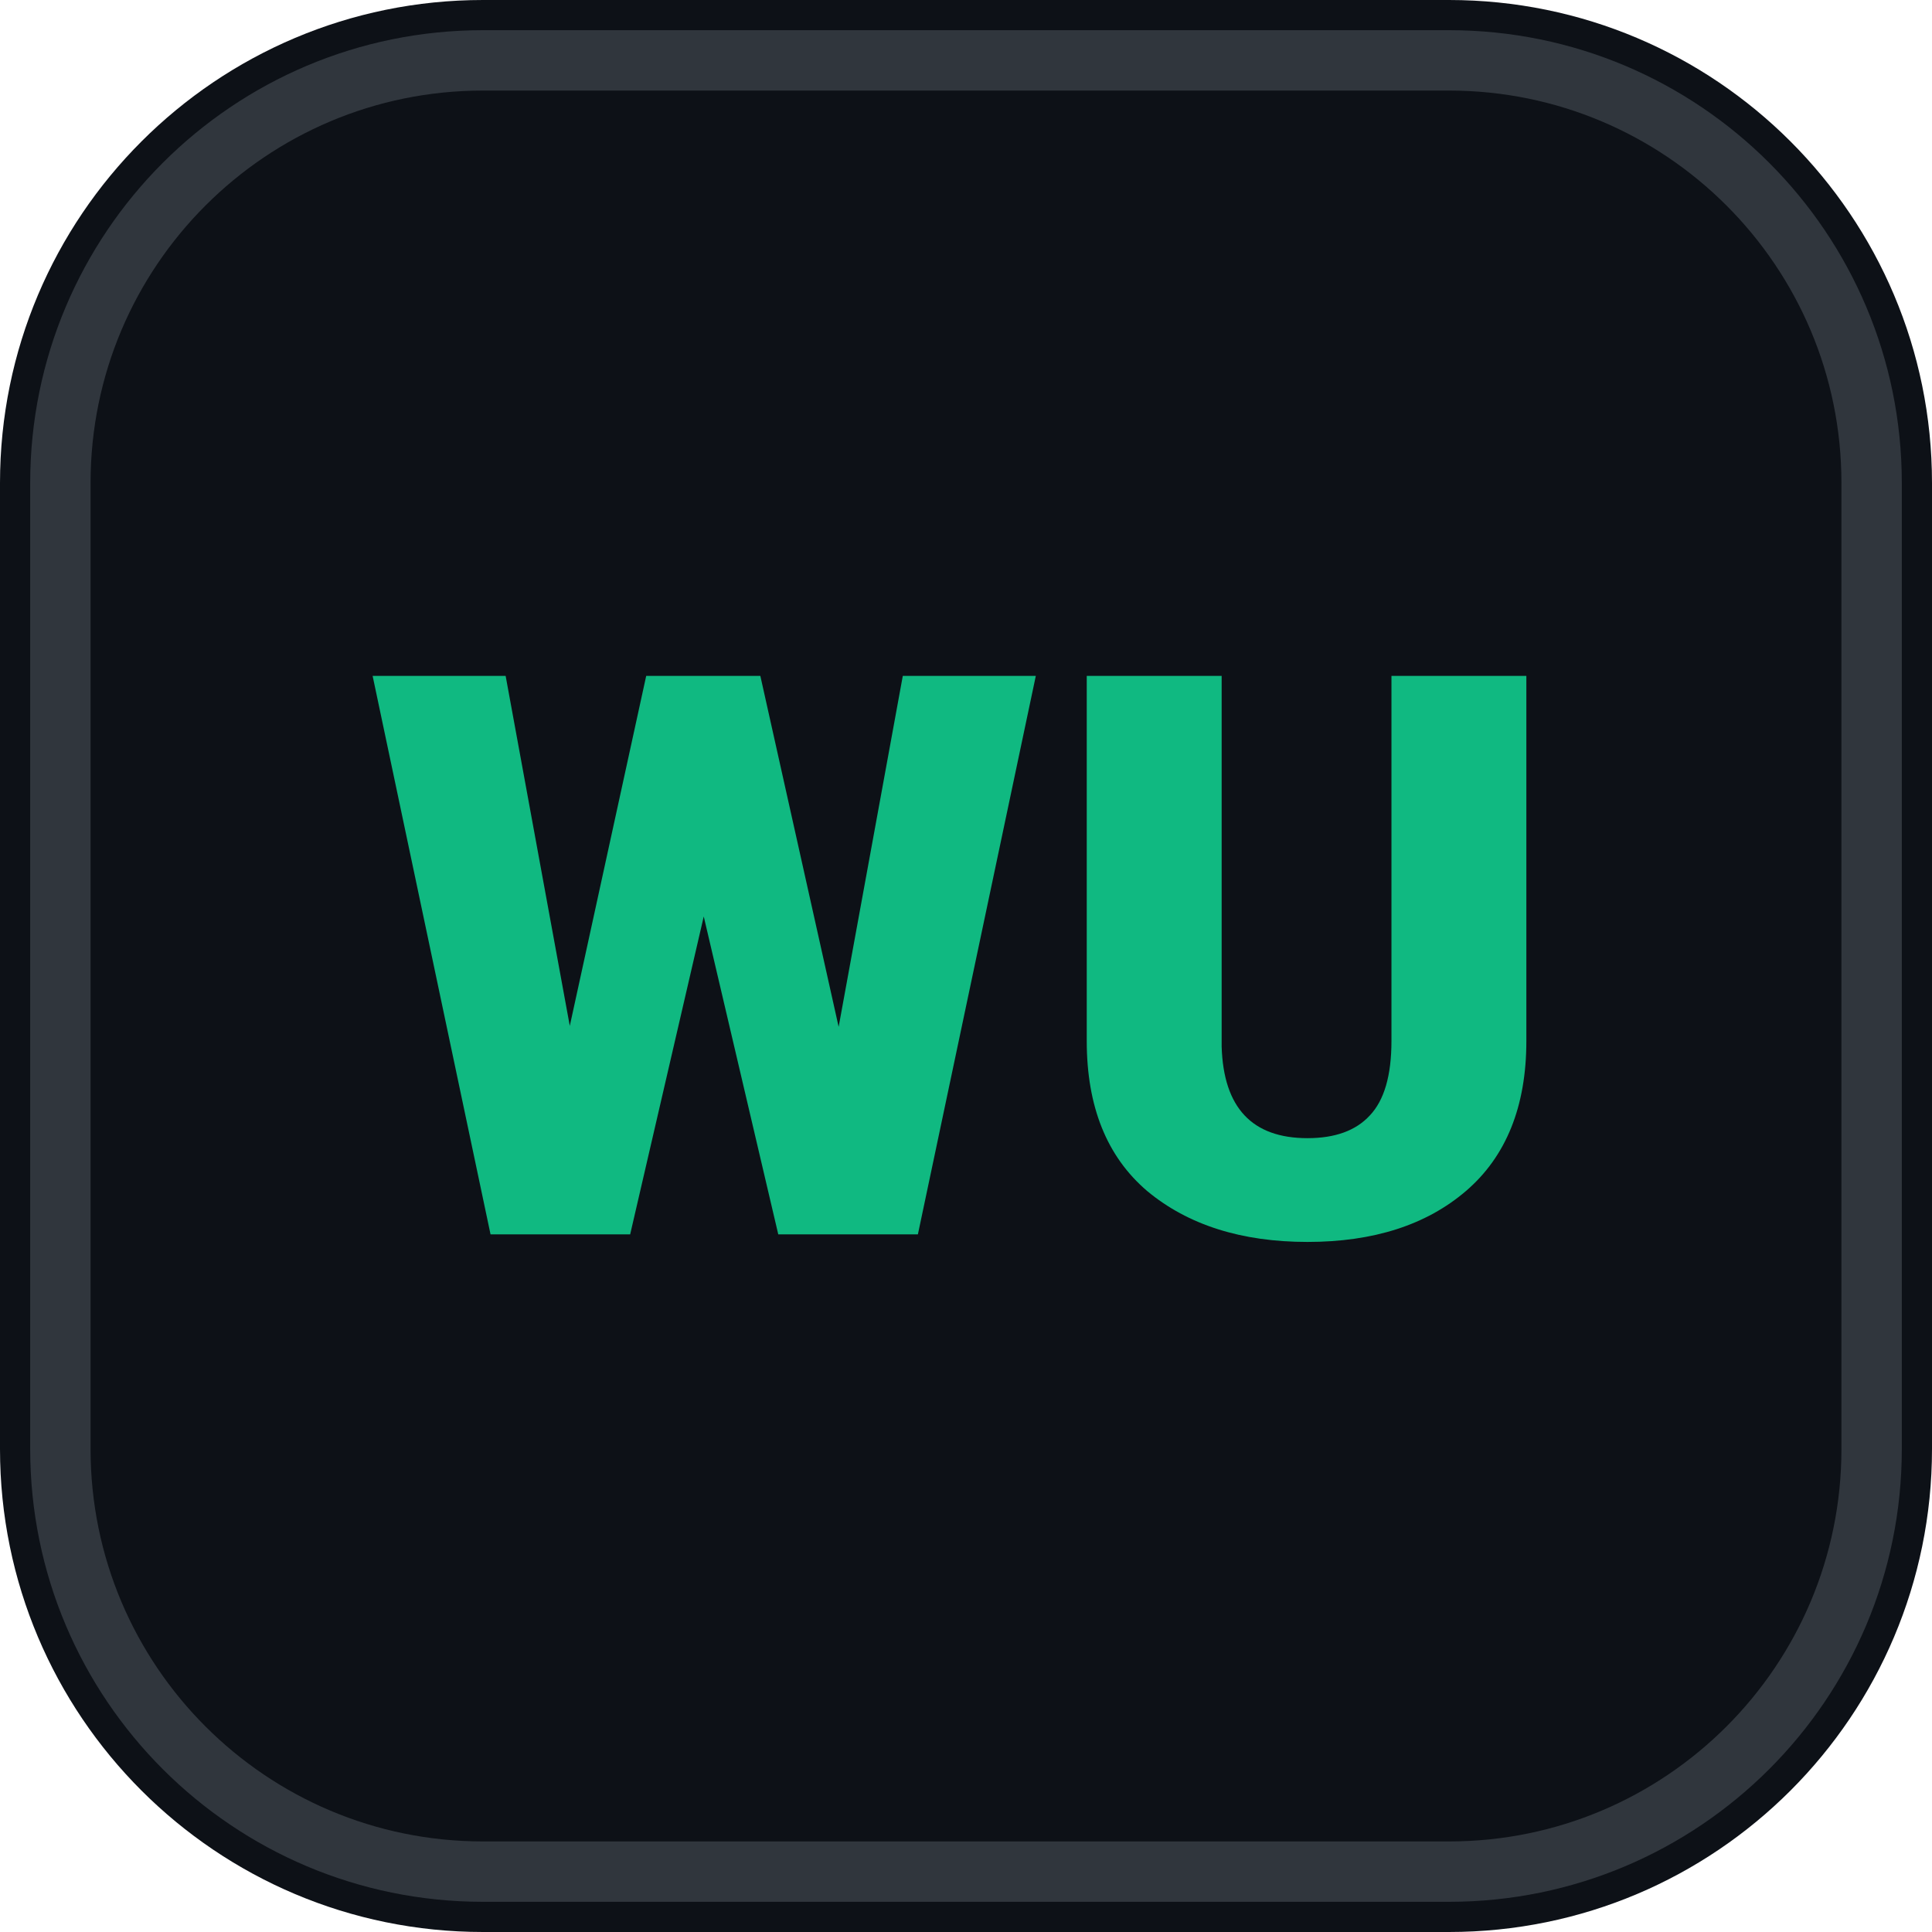
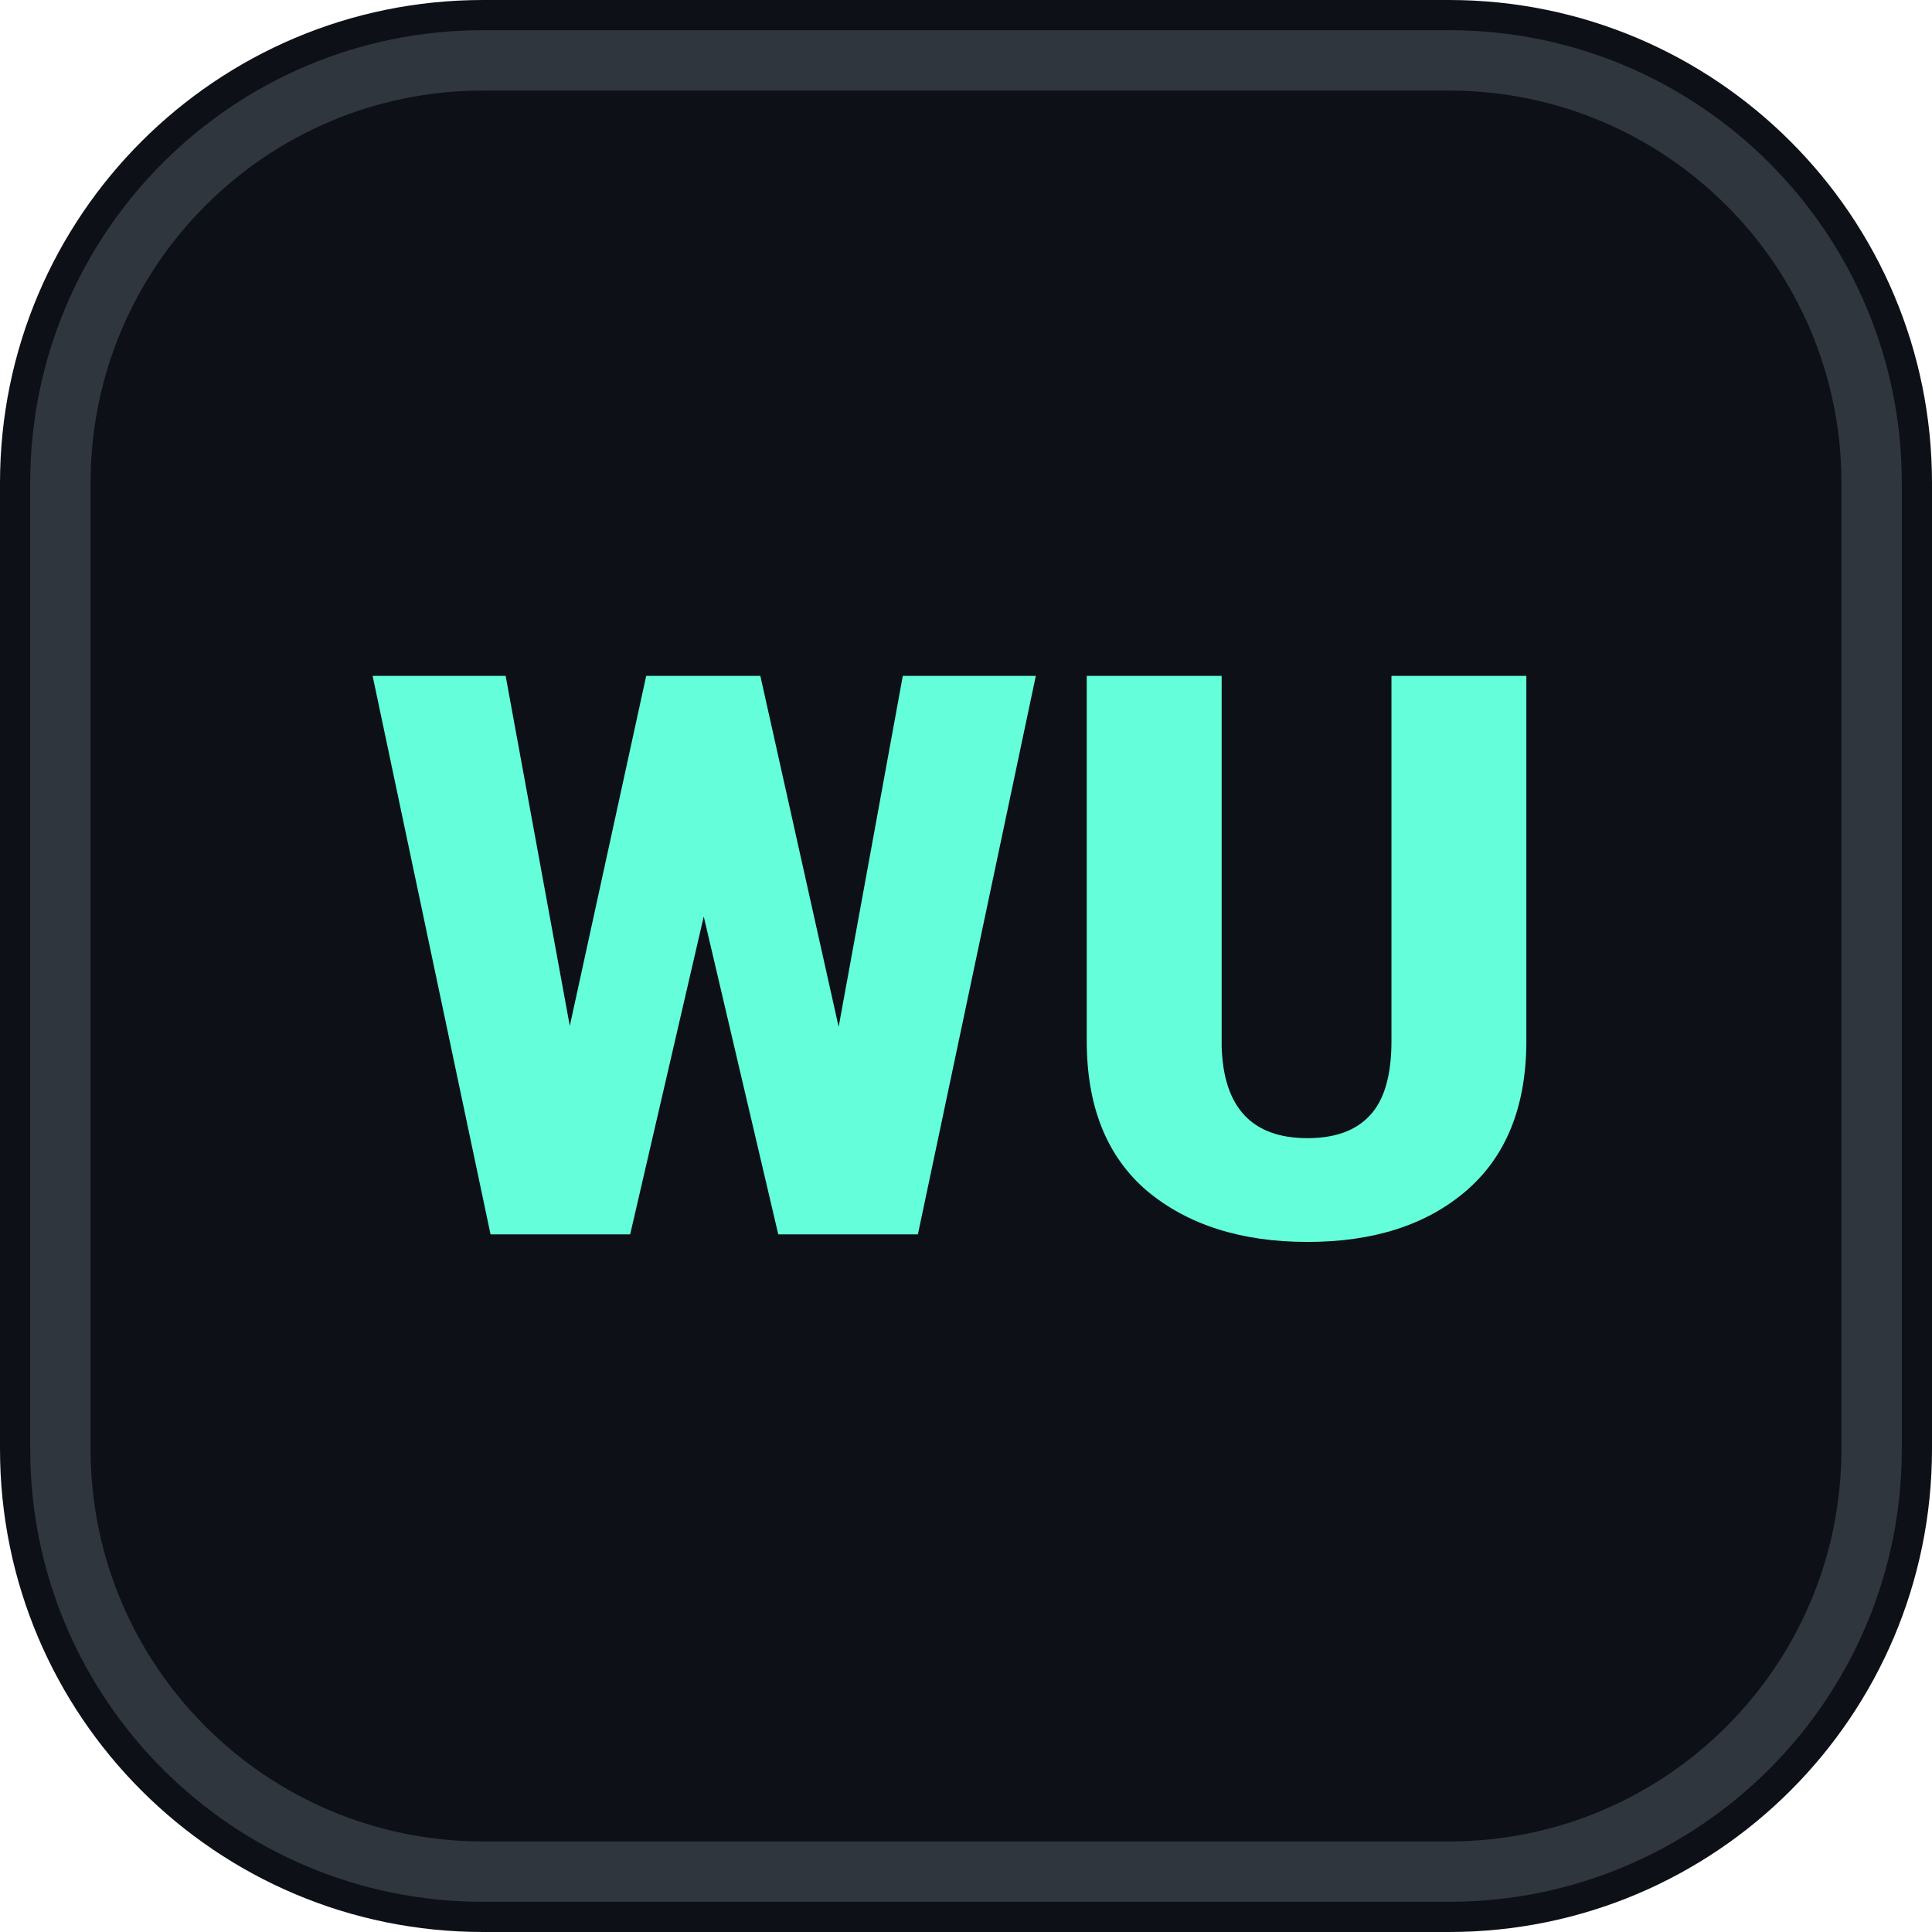
<svg xmlns="http://www.w3.org/2000/svg" width="32" height="32" viewBox="0 0 32 32" fill="none">
  <rect width="32" height="32" rx="8" fill="#0D1117" />
  <rect x="1" y="1" width="30" height="30" rx="7" stroke="#30363D" stroke-width="1" />
-   <text x="16" y="16" font-family="-apple-system, BlinkMacSystemFont, 'Segoe UI', Roboto, Helvetica, Arial, sans-serif" font-size="13" font-weight="800" fill="#10B981" text-anchor="middle" dominant-baseline="central">WU</text>
+   <text x="16" y="16" font-family="-apple-system, BlinkMacSystemFont, 'Segoe UI', Roboto, Helvetica, Arial, sans-serif" font-size="13" font-weight="800" fill="#64ffda" text-anchor="middle" dominant-baseline="central">WU</text>
</svg>
